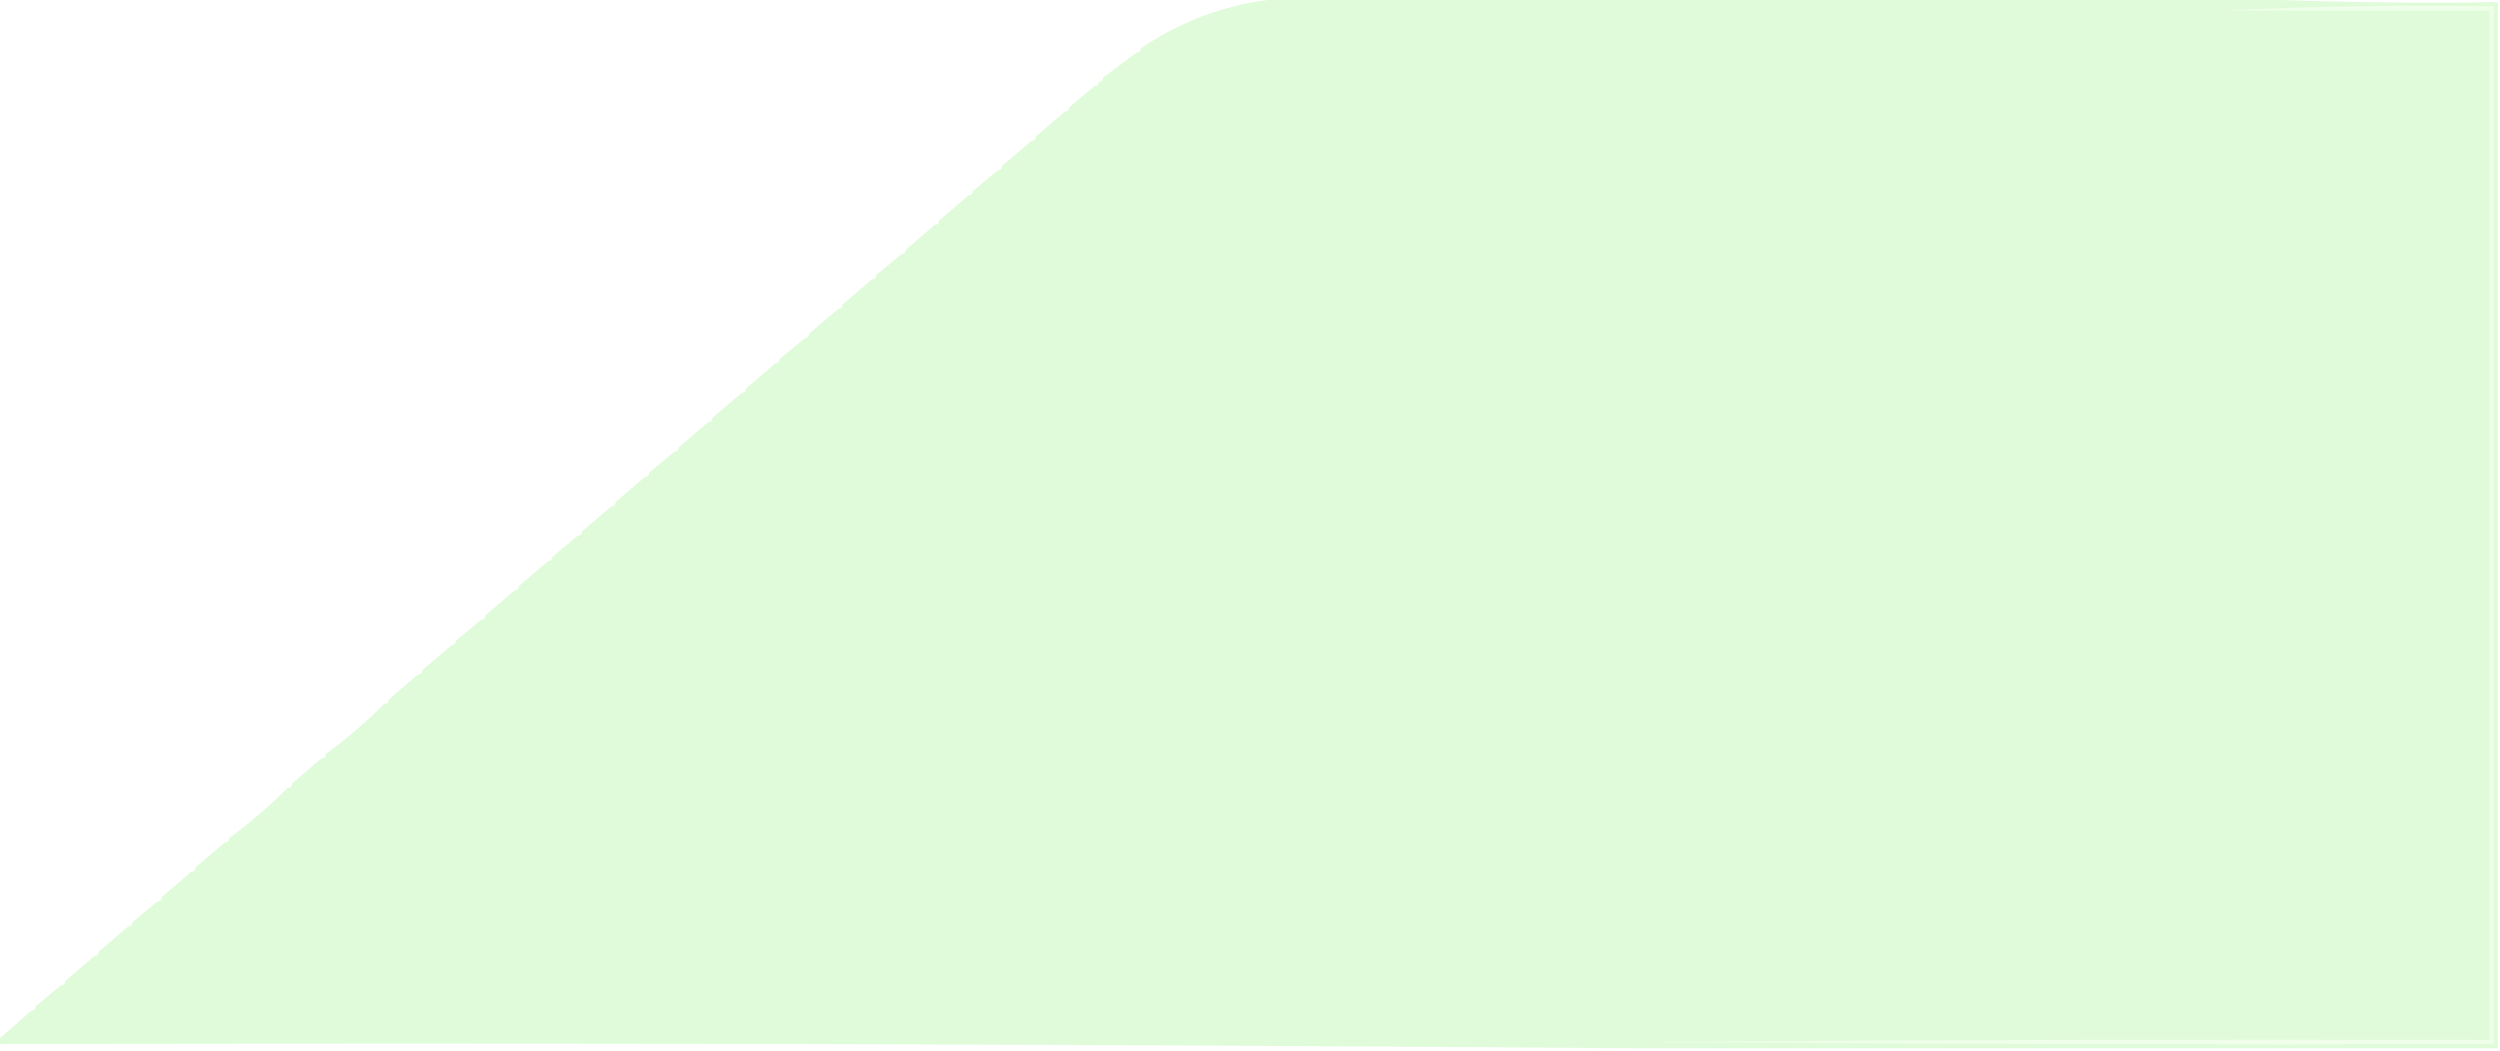
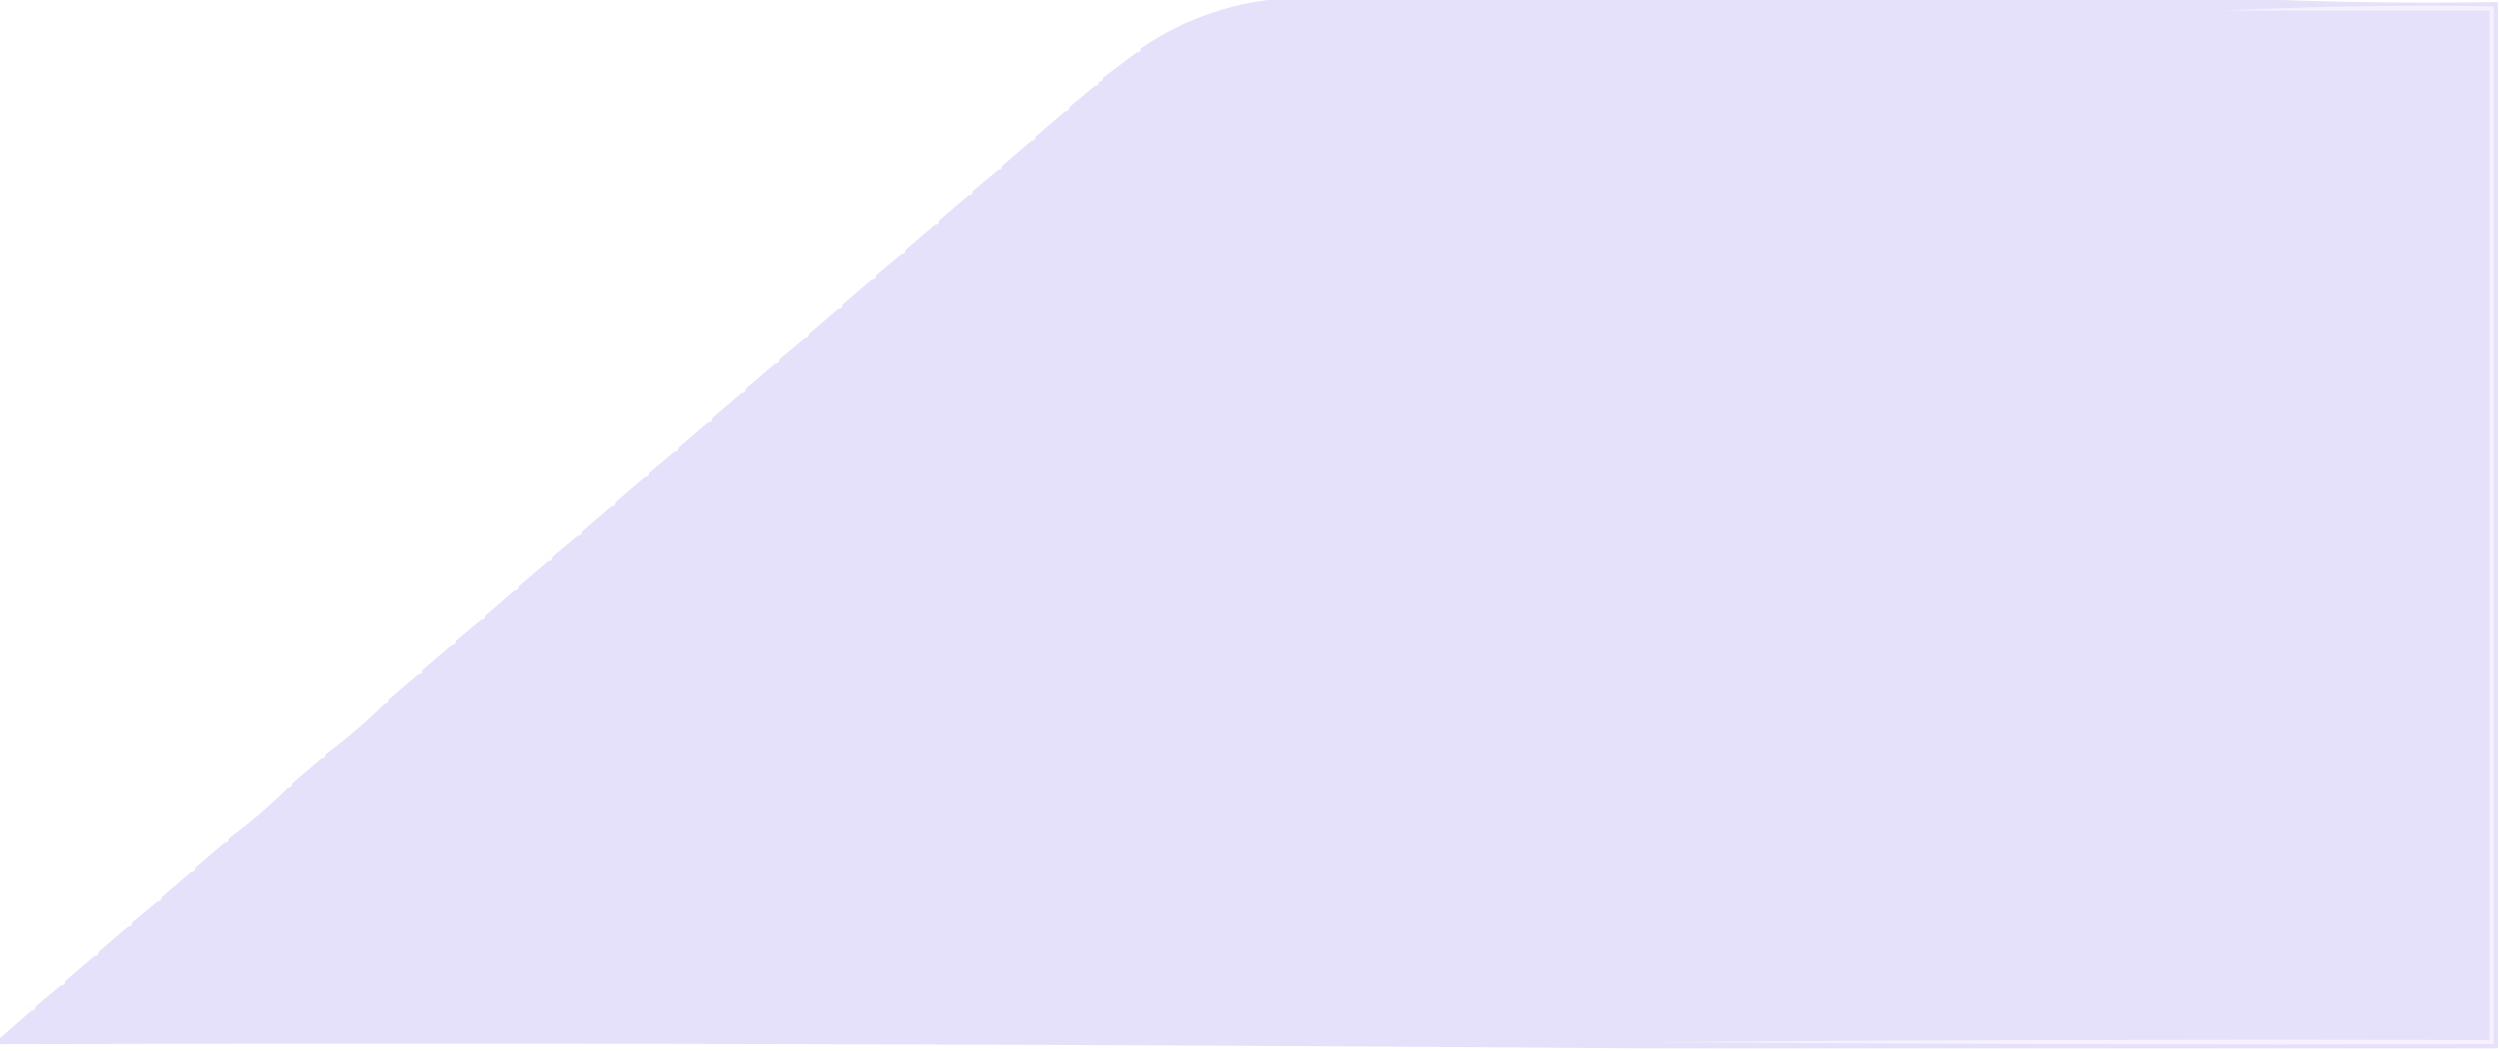
<svg xmlns="http://www.w3.org/2000/svg" version="1.1" width="595px" height="250px" style="shape-rendering:geometricPrecision; text-rendering:geometricPrecision; image-rendering:optimizeQuality; fill-rule:evenodd; clip-rule:evenodd">
  <g>
-     <path style="opacity:1" fill="#e0fbda" d="M 307.5,-0.5 C 381.833,-0.5 456.167,-0.5 530.5,-0.5C 551.66,0.497 572.993,0.831 594.5,0.5C 594.5,83.5 594.5,166.5 594.5,249.5C 526.167,249.5 457.833,249.5 389.5,249.5C 259.668,248.5 129.668,248.167 -0.5,248.5C -0.5,248.167 -0.5,247.833 -0.5,247.5C 2.192,245.138 4.859,242.804 7.5,240.5C 8.167,240.5 8.5,240.167 8.5,239.5C 10.525,237.804 12.525,236.137 14.5,234.5C 15.167,234.5 15.5,234.167 15.5,233.5C 17.858,231.471 20.192,229.471 22.5,227.5C 23.167,227.5 23.5,227.167 23.5,226.5C 25.858,224.471 28.192,222.471 30.5,220.5C 31.167,220.5 31.5,220.167 31.5,219.5C 33.525,217.804 35.525,216.137 37.5,214.5C 38.167,214.5 38.5,214.167 38.5,213.5C 40.858,211.471 43.192,209.471 45.5,207.5C 46.167,207.5 46.5,207.167 46.5,206.5C 48.858,204.471 51.192,202.471 53.5,200.5C 54.167,200.5 54.5,200.167 54.5,199.5C 59.486,195.845 64.153,191.845 68.5,187.5C 69.167,187.5 69.5,187.167 69.5,186.5C 71.859,184.471 74.192,182.471 76.5,180.5C 77.167,180.5 77.5,180.167 77.5,179.5C 82.486,175.845 87.153,171.845 91.5,167.5C 92.167,167.5 92.5,167.167 92.5,166.5C 94.859,164.471 97.192,162.471 99.5,160.5C 100.167,160.5 100.5,160.167 100.5,159.5C 102.858,157.471 105.192,155.471 107.5,153.5C 108.167,153.5 108.5,153.167 108.5,152.5C 110.54,150.823 112.54,149.156 114.5,147.5C 115.167,147.5 115.5,147.167 115.5,146.5C 117.858,144.471 120.192,142.471 122.5,140.5C 123.167,140.5 123.5,140.167 123.5,139.5C 125.858,137.471 128.192,135.471 130.5,133.5C 131.167,133.5 131.5,133.167 131.5,132.5C 133.525,130.804 135.525,129.137 137.5,127.5C 138.167,127.5 138.5,127.167 138.5,126.5C 140.858,124.471 143.192,122.471 145.5,120.5C 146.167,120.5 146.5,120.167 146.5,119.5C 148.858,117.471 151.192,115.471 153.5,113.5C 154.167,113.5 154.5,113.167 154.5,112.5C 156.525,110.804 158.525,109.137 160.5,107.5C 161.167,107.5 161.5,107.167 161.5,106.5C 163.858,104.471 166.192,102.471 168.5,100.5C 169.167,100.5 169.5,100.167 169.5,99.5C 171.858,97.471 174.192,95.471 176.5,93.5C 177.167,93.5 177.5,93.167 177.5,92.5C 179.858,90.471 182.192,88.471 184.5,86.5C 185.167,86.5 185.5,86.167 185.5,85.5C 187.54,83.823 189.54,82.156 191.5,80.5C 192.167,80.5 192.5,80.167 192.5,79.5C 194.858,77.471 197.192,75.471 199.5,73.5C 200.167,73.5 200.5,73.167 200.5,72.5C 202.858,70.471 205.192,68.471 207.5,66.5C 208.167,66.5 208.5,66.167 208.5,65.5C 210.54,63.823 212.54,62.156 214.5,60.5C 215.167,60.5 215.5,60.167 215.5,59.5C 217.858,57.471 220.192,55.471 222.5,53.5C 223.167,53.5 223.5,53.167 223.5,52.5C 225.858,50.471 228.192,48.471 230.5,46.5C 231.167,46.5 231.5,46.167 231.5,45.5C 233.525,43.804 235.525,42.137 237.5,40.5C 238.167,40.5 238.5,40.167 238.5,39.5C 240.858,37.471 243.192,35.471 245.5,33.5C 246.167,33.5 246.5,33.167 246.5,32.5C 248.858,30.471 251.192,28.471 253.5,26.5C 254.167,26.5 254.5,26.167 254.5,25.5C 256.525,23.804 258.525,22.137 260.5,20.5C 261.167,20.5 261.5,20.167 261.5,19.5C 262.167,19.5 262.5,19.167 262.5,18.5C 265.205,16.488 267.872,14.488 270.5,12.5C 271.167,12.5 271.5,12.167 271.5,11.5C 282.458,4.1 294.458,0.1 307.5,-0.5 Z" />
+     <path style="opacity:1" fill="#e6e1fa" d="M 307.5,-0.5 C 381.833,-0.5 456.167,-0.5 530.5,-0.5C 551.66,0.497 572.993,0.831 594.5,0.5C 594.5,83.5 594.5,166.5 594.5,249.5C 526.167,249.5 457.833,249.5 389.5,249.5C 259.668,248.5 129.668,248.167 -0.5,248.5C -0.5,248.167 -0.5,247.833 -0.5,247.5C 2.192,245.138 4.859,242.804 7.5,240.5C 8.167,240.5 8.5,240.167 8.5,239.5C 10.525,237.804 12.525,236.137 14.5,234.5C 15.167,234.5 15.5,234.167 15.5,233.5C 17.858,231.471 20.192,229.471 22.5,227.5C 23.167,227.5 23.5,227.167 23.5,226.5C 25.858,224.471 28.192,222.471 30.5,220.5C 31.167,220.5 31.5,220.167 31.5,219.5C 33.525,217.804 35.525,216.137 37.5,214.5C 38.167,214.5 38.5,214.167 38.5,213.5C 40.858,211.471 43.192,209.471 45.5,207.5C 46.167,207.5 46.5,207.167 46.5,206.5C 48.858,204.471 51.192,202.471 53.5,200.5C 54.167,200.5 54.5,200.167 54.5,199.5C 59.486,195.845 64.153,191.845 68.5,187.5C 69.167,187.5 69.5,187.167 69.5,186.5C 71.859,184.471 74.192,182.471 76.5,180.5C 77.167,180.5 77.5,180.167 77.5,179.5C 82.486,175.845 87.153,171.845 91.5,167.5C 92.167,167.5 92.5,167.167 92.5,166.5C 94.859,164.471 97.192,162.471 99.5,160.5C 100.167,160.5 100.5,160.167 100.5,159.5C 102.858,157.471 105.192,155.471 107.5,153.5C 108.167,153.5 108.5,153.167 108.5,152.5C 110.54,150.823 112.54,149.156 114.5,147.5C 115.167,147.5 115.5,147.167 115.5,146.5C 117.858,144.471 120.192,142.471 122.5,140.5C 123.167,140.5 123.5,140.167 123.5,139.5C 125.858,137.471 128.192,135.471 130.5,133.5C 131.167,133.5 131.5,133.167 131.5,132.5C 133.525,130.804 135.525,129.137 137.5,127.5C 138.167,127.5 138.5,127.167 138.5,126.5C 140.858,124.471 143.192,122.471 145.5,120.5C 146.167,120.5 146.5,120.167 146.5,119.5C 148.858,117.471 151.192,115.471 153.5,113.5C 154.167,113.5 154.5,113.167 154.5,112.5C 156.525,110.804 158.525,109.137 160.5,107.5C 161.167,107.5 161.5,107.167 161.5,106.5C 163.858,104.471 166.192,102.471 168.5,100.5C 169.167,100.5 169.5,100.167 169.5,99.5C 171.858,97.471 174.192,95.471 176.5,93.5C 177.167,93.5 177.5,93.167 177.5,92.5C 179.858,90.471 182.192,88.471 184.5,86.5C 185.167,86.5 185.5,86.167 185.5,85.5C 187.54,83.823 189.54,82.156 191.5,80.5C 192.167,80.5 192.5,80.167 192.5,79.5C 194.858,77.471 197.192,75.471 199.5,73.5C 200.167,73.5 200.5,73.167 200.5,72.5C 202.858,70.471 205.192,68.471 207.5,66.5C 208.167,66.5 208.5,66.167 208.5,65.5C 210.54,63.823 212.54,62.156 214.5,60.5C 215.167,60.5 215.5,60.167 215.5,59.5C 217.858,57.471 220.192,55.471 222.5,53.5C 223.167,53.5 223.5,53.167 223.5,52.5C 225.858,50.471 228.192,48.471 230.5,46.5C 231.167,46.5 231.5,46.167 231.5,45.5C 233.525,43.804 235.525,42.137 237.5,40.5C 238.167,40.5 238.5,40.167 238.5,39.5C 240.858,37.471 243.192,35.471 245.5,33.5C 246.167,33.5 246.5,33.167 246.5,32.5C 248.858,30.471 251.192,28.471 253.5,26.5C 254.167,26.5 254.5,26.167 254.5,25.5C 256.525,23.804 258.525,22.137 260.5,20.5C 261.167,20.5 261.5,20.167 261.5,19.5C 262.167,19.5 262.5,19.167 262.5,18.5C 265.205,16.488 267.872,14.488 270.5,12.5C 271.167,12.5 271.5,12.167 271.5,11.5C 282.458,4.1 294.458,0.1 307.5,-0.5 Z" />
  </g>
  <g>
-     <path style="opacity:1" fill="#efffe9" d="M 529.5,2.5 C 550.66,1.503 571.993,1.169 593.5,1.5C 593.5,83.833 593.5,166.167 593.5,248.5C 525.833,248.667 458.166,248.5 390.5,248C 457.833,247.5 525.166,247.333 592.5,247.5C 592.5,165.833 592.5,84.167 592.5,2.5C 571.5,2.5 550.5,2.5 529.5,2.5 Z" />
+     <path style="opacity:1" fill="#f6f0ff" d="M 529.5,2.5 C 550.66,1.503 571.993,1.169 593.5,1.5C 593.5,83.833 593.5,166.167 593.5,248.5C 525.833,248.667 458.166,248.5 390.5,248C 457.833,247.5 525.166,247.333 592.5,247.5C 592.5,165.833 592.5,84.167 592.5,2.5C 571.5,2.5 550.5,2.5 529.5,2.5 Z" />
  </g>
  <g>
    <path style="opacity:0.005" fill="#f4f4f4" d="M 271.5,11.5 C 270.833,11.5 270.5,11.833 270.5,12.5C 268.025,12.253 268.025,11.587 270.5,10.5C 271.107,10.624 271.44,10.957 271.5,11.5 Z" />
  </g>
  <g>
-     <path style="opacity:0.008" fill="#d8d3ad" d="M 262.5,18.5 C 261.833,18.5 261.5,18.833 261.5,19.5C 260.833,19.5 260.5,19.833 260.5,20.5C 258.408,19.715 258.741,18.715 261.5,17.5C 262.107,17.624 262.44,17.957 262.5,18.5 Z" />
+     <path style="opacity:0.007" fill="#e7e7e7" d="M 262.5,18.5 C 261.833,18.5 261.5,18.833 261.5,19.5C 260.833,19.5 260.5,19.833 260.5,20.5C 258.408,19.715 258.741,18.715 261.5,17.5C 262.107,17.624 262.44,17.957 262.5,18.5 Z" />
  </g>
  <g>
-     <path style="opacity:0.012" fill="#caf5c1" d="M 254.5,25.5 C 253.833,25.5 253.5,25.833 253.5,26.5C 251.025,26.253 251.025,25.587 253.5,24.5C 254.107,24.624 254.44,24.957 254.5,25.5 Z" />
+     <path style="opacity:0.012" fill="#cbbcf5" d="M 254.5,25.5 C 253.833,25.5 253.5,25.833 253.5,26.5C 251.025,26.253 251.025,25.587 253.5,24.5C 254.107,24.624 254.44,24.957 254.5,25.5 Z" />
  </g>
  <g>
    <path style="opacity:0.009" fill="#fefffe" d="M 246.5,32.5 C 245.833,32.5 245.5,32.833 245.5,33.5C 243.025,33.253 243.025,32.587 245.5,31.5C 246.107,31.624 246.44,31.957 246.5,32.5 Z" />
  </g>
  <g>
    <path style="opacity:0.007" fill="#fefffe" d="M 238.5,39.5 C 237.833,39.5 237.5,39.833 237.5,40.5C 235.025,40.253 235.025,39.587 237.5,38.5C 238.107,38.624 238.44,38.957 238.5,39.5 Z" />
  </g>
  <g>
-     <path style="opacity:0.012" fill="#95df94" d="M 231.5,45.5 C 230.833,45.5 230.5,45.833 230.5,46.5C 228.025,46.253 228.025,45.587 230.5,44.5C 231.107,44.624 231.44,44.957 231.5,45.5 Z" />
+     <path style="opacity:0.012" fill="#d595df" d="M 231.5,45.5 C 230.833,45.5 230.5,45.833 230.5,46.5C 228.025,46.253 228.025,45.587 230.5,44.5C 231.107,44.624 231.44,44.957 231.5,45.5 Z" />
  </g>
  <g>
-     <path style="opacity:0.009" fill="#fffee6" d="M 223.5,52.5 C 222.833,52.5 222.5,52.833 222.5,53.5C 220.025,53.253 220.025,52.587 222.5,51.5C 223.107,51.624 223.44,51.957 223.5,52.5 Z" />
+     <path style="opacity:0.009" fill="#fefffe" d="M 223.5,52.5 C 222.833,52.5 222.5,52.833 222.5,53.5C 220.025,53.253 220.025,52.587 222.5,51.5C 223.107,51.624 223.44,51.957 223.5,52.5 Z" />
  </g>
  <g>
-     <path style="opacity:0.005" fill="#f2fff2" d="M 215.5,59.5 C 214.833,59.5 214.5,59.833 214.5,60.5C 212.025,60.253 212.025,59.587 214.5,58.5C 215.107,58.624 215.44,58.957 215.5,59.5 Z" />
+     <path style="opacity:0.005" fill="#f2f1ff" d="M 215.5,59.5 C 214.833,59.5 214.5,59.833 214.5,60.5C 212.025,60.253 212.025,59.587 214.5,58.5C 215.107,58.624 215.44,58.957 215.5,59.5 Z" />
  </g>
  <g>
-     <path style="opacity:0.008" fill="#dae4da" d="M 208.5,65.5 C 207.833,65.5 207.5,65.833 207.5,66.5C 205.025,66.253 205.025,65.587 207.5,64.5C 208.107,64.624 208.44,64.957 208.5,65.5 Z" />
+     <path style="opacity:0.008" fill="#e4dae4" d="M 208.5,65.5 C 207.833,65.5 207.5,65.833 207.5,66.5C 205.025,66.253 205.025,65.587 207.5,64.5C 208.107,64.624 208.44,64.957 208.5,65.5 Z" />
  </g>
  <g>
    <path style="opacity:0.009" fill="#fefffe" d="M 200.5,72.5 C 199.833,72.5 199.5,72.833 199.5,73.5C 197.025,73.253 197.025,72.587 199.5,71.5C 200.107,71.624 200.44,71.957 200.5,72.5 Z" />
  </g>
  <g>
    <path style="opacity:0.008" fill="#fefffe" d="M 192.5,79.5 C 191.833,79.5 191.5,79.833 191.5,80.5C 189.025,80.253 189.025,79.587 191.5,78.5C 192.107,78.624 192.44,78.957 192.5,79.5 Z" />
  </g>
  <g>
-     <path style="opacity:0.007" fill="#f5fff4" d="M 185.5,85.5 C 184.833,85.5 184.5,85.833 184.5,86.5C 182.025,86.253 182.025,85.587 184.5,84.5C 185.107,84.624 185.44,84.957 185.5,85.5 Z" />
+     <path style="opacity:0.007" fill="#f5f4ff" d="M 185.5,85.5 C 184.833,85.5 184.5,85.833 184.5,86.5C 182.025,86.253 182.025,85.587 184.5,84.5C 185.107,84.624 185.44,84.957 185.5,85.5 Z" />
  </g>
  <g>
-     <path style="opacity:0.012" fill="#dbffd9" d="M 177.5,92.5 C 176.833,92.5 176.5,92.833 176.5,93.5C 174.025,93.253 174.025,92.587 176.5,91.5C 177.107,91.624 177.44,91.957 177.5,92.5 Z" />
+     <path style="opacity:0.012" fill="#dbd8ff" d="M 177.5,92.5 C 176.833,92.5 176.5,92.833 176.5,93.5C 174.025,93.253 174.025,92.587 176.5,91.5C 177.107,91.624 177.44,91.957 177.5,92.5 Z" />
  </g>
  <g>
-     <path style="opacity:0.005" fill="#f2fff2" d="M 169.5,99.5 C 168.833,99.5 168.5,99.833 168.5,100.5C 166.025,100.253 166.025,99.587 168.5,98.5C 169.107,98.624 169.44,98.957 169.5,99.5 Z" />
+     <path style="opacity:0.005" fill="#fff2ff" d="M 169.5,99.5 C 168.833,99.5 168.5,99.833 168.5,100.5C 166.025,100.253 166.025,99.587 168.5,98.5C 169.107,98.624 169.44,98.957 169.5,99.5 Z" />
  </g>
  <g>
-     <path style="opacity:0.004" fill="#a5ff92" d="M 161.5,106.5 C 160.833,106.5 160.5,106.833 160.5,107.5C 158.025,107.253 158.025,106.587 160.5,105.5C 161.107,105.624 161.44,105.957 161.5,106.5 Z" />
+     <path style="opacity:0.004" fill="#a685ff" d="M 161.5,106.5 C 160.833,106.5 160.5,106.833 160.5,107.5C 158.025,107.253 158.025,106.587 160.5,105.5C 161.107,105.624 161.44,105.957 161.5,106.5 Z" />
  </g>
  <g>
-     <path style="opacity:0.012" fill="#b4ffb2" d="M 154.5,112.5 C 153.833,112.5 153.5,112.833 153.5,113.5C 151.025,113.253 151.025,112.587 153.5,111.5C 154.107,111.624 154.44,111.957 154.5,112.5 Z" />
+     <path style="opacity:0.012" fill="#d1b3ff" d="M 154.5,112.5 C 153.833,112.5 153.5,112.833 153.5,113.5C 151.025,113.253 151.025,112.587 153.5,111.5C 154.107,111.624 154.44,111.957 154.5,112.5 Z" />
  </g>
  <g>
-     <path style="opacity:0.007" fill="#fffef2" d="M 146.5,119.5 C 145.833,119.5 145.5,119.833 145.5,120.5C 143.025,120.253 143.025,119.587 145.5,118.5C 146.107,118.624 146.44,118.957 146.5,119.5 Z" />
+     <path style="opacity:0.009" fill="#fefffe" d="M 146.5,119.5 C 145.833,119.5 145.5,119.833 145.5,120.5C 143.025,120.253 143.025,119.587 145.5,118.5C 146.107,118.624 146.44,118.957 146.5,119.5 Z" />
  </g>
  <g>
    <path style="opacity:0.005" fill="#f1f1f1" d="M 138.5,126.5 C 137.833,126.5 137.5,126.833 137.5,127.5C 135.025,127.253 135.025,126.587 137.5,125.5C 138.107,125.624 138.44,125.957 138.5,126.5 Z" />
  </g>
  <g>
-     <path style="opacity:0.012" fill="#b4ffb2" d="M 131.5,132.5 C 130.833,132.5 130.5,132.833 130.5,133.5C 128.025,133.253 128.025,132.587 130.5,131.5C 131.107,131.624 131.44,131.957 131.5,132.5 Z" />
+     <path style="opacity:0.012" fill="#b4b1ff" d="M 131.5,132.5 C 130.833,132.5 130.5,132.833 130.5,133.5C 128.025,133.253 128.025,132.587 130.5,131.5C 131.107,131.624 131.44,131.957 131.5,132.5 Z" />
  </g>
  <g>
    <path style="opacity:0.009" fill="#fefffe" d="M 123.5,139.5 C 122.833,139.5 122.5,139.833 122.5,140.5C 120.025,140.253 120.025,139.587 122.5,138.5C 123.107,138.624 123.44,138.957 123.5,139.5 Z" />
  </g>
  <g>
-     <path style="opacity:0.005" fill="#f2fff2" d="M 115.5,146.5 C 114.833,146.5 114.5,146.833 114.5,147.5C 112.025,147.253 112.025,146.587 114.5,145.5C 115.107,145.624 115.44,145.957 115.5,146.5 Z" />
+     <path style="opacity:0.005" fill="#f2f1ff" d="M 115.5,146.5 C 114.833,146.5 114.5,146.833 114.5,147.5C 112.025,147.253 112.025,146.587 114.5,145.5C 115.107,145.624 115.44,145.957 115.5,146.5 Z" />
  </g>
  <g>
-     <path style="opacity:0.012" fill="#f5ffce" d="M 108.5,152.5 C 107.833,152.5 107.5,152.833 107.5,153.5C 105.025,153.253 105.025,152.587 107.5,151.5C 108.107,151.624 108.44,151.957 108.5,152.5 Z" />
+     <path style="opacity:0.007" fill="#f5f4ff" d="M 108.5,152.5 C 107.833,152.5 107.5,152.833 107.5,153.5C 105.025,153.253 105.025,152.587 107.5,151.5C 108.107,151.624 108.44,151.957 108.5,152.5 Z" />
  </g>
  <g>
    <path style="opacity:0.009" fill="#fefffe" d="M 100.5,159.5 C 99.833,159.5 99.5,159.833 99.5,160.5C 97.025,160.253 97.025,159.587 99.5,158.5C 100.107,158.624 100.44,158.957 100.5,159.5 Z" />
  </g>
  <g>
-     <path style="opacity:0.005" fill="#f2fff2" d="M 92.5,166.5 C 91.833,166.5 91.5,166.833 91.5,167.5C 89.025,167.253 89.025,166.587 91.5,165.5C 92.107,165.624 92.44,165.957 92.5,166.5 Z" />
+     <path style="opacity:0.005" fill="#f2f1ff" d="M 92.5,166.5 C 91.833,166.5 91.5,166.833 91.5,167.5C 89.025,167.253 89.025,166.587 91.5,165.5C 92.107,165.624 92.44,165.957 92.5,166.5 Z" />
  </g>
  <g>
-     <path style="opacity:0.006" fill="#dff5db" d="M 77.5,179.5 C 76.833,179.5 76.5,179.833 76.5,180.5C 74.025,180.253 74.025,179.587 76.5,178.5C 77.107,178.624 77.44,178.957 77.5,179.5 Z" />
+     <path style="opacity:0.006" fill="#f6ddf5" d="M 77.5,179.5 C 76.833,179.5 76.5,179.833 76.5,180.5C 74.025,180.253 74.025,179.587 76.5,178.5C 77.107,178.624 77.44,178.957 77.5,179.5 Z" />
  </g>
  <g>
-     <path style="opacity:0.008" fill="#beffb9" d="M 69.5,186.5 C 68.833,186.5 68.5,186.833 68.5,187.5C 66.025,187.253 66.025,186.587 68.5,185.5C 69.107,185.624 69.44,185.957 69.5,186.5 Z" />
+     <path style="opacity:0.008" fill="#bdb6ff" d="M 69.5,186.5 C 68.833,186.5 68.5,186.833 68.5,187.5C 66.025,187.253 66.025,186.587 68.5,185.5C 69.107,185.624 69.44,185.957 69.5,186.5 Z" />
  </g>
  <g>
-     <path style="opacity:0.006" fill="#dfffdb" d="M 54.5,199.5 C 53.833,199.5 53.5,199.833 53.5,200.5C 51.025,200.253 51.025,199.587 53.5,198.5C 54.107,198.624 54.44,198.957 54.5,199.5 Z" />
+     <path style="opacity:0.006" fill="#dedaff" d="M 54.5,199.5 C 53.833,199.5 53.5,199.833 53.5,200.5C 51.025,200.253 51.025,199.587 53.5,198.5C 54.107,198.624 54.44,198.957 54.5,199.5 Z" />
  </g>
  <g>
-     <path style="opacity:0.007" fill="#fffef2" d="M 46.5,206.5 C 45.833,206.5 45.5,206.833 45.5,207.5C 43.025,207.253 43.025,206.587 45.5,205.5C 46.107,205.624 46.44,205.957 46.5,206.5 Z" />
+     <path style="opacity:0.009" fill="#fefffe" d="M 46.5,206.5 C 45.833,206.5 45.5,206.833 45.5,207.5C 43.025,207.253 43.025,206.587 45.5,205.5C 46.107,205.624 46.44,205.957 46.5,206.5 Z" />
  </g>
  <g>
    <path style="opacity:0.007" fill="#fefffe" d="M 38.5,213.5 C 37.833,213.5 37.5,213.833 37.5,214.5C 35.025,214.253 35.025,213.587 37.5,212.5C 38.107,212.624 38.44,212.957 38.5,213.5 Z" />
  </g>
  <g>
-     <path style="opacity:0.012" fill="#b4ffb2" d="M 31.5,219.5 C 30.833,219.5 30.5,219.833 30.5,220.5C 28.025,220.253 28.025,219.587 30.5,218.5C 31.107,218.624 31.44,218.957 31.5,219.5 Z" />
+     <path style="opacity:0.012" fill="#b5b1f4" d="M 31.5,219.5 C 30.833,219.5 30.5,219.833 30.5,220.5C 28.025,220.253 28.025,219.587 30.5,218.5C 31.107,218.624 31.44,218.957 31.5,219.5 Z" />
  </g>
  <g>
-     <path style="opacity:0.008" fill="#cdffc7" d="M 23.5,226.5 C 22.833,226.5 22.5,226.833 22.5,227.5C 20.025,227.253 20.025,226.587 22.5,225.5C 23.107,225.624 23.44,225.957 23.5,226.5 Z" />
+     <path style="opacity:0.008" fill="#ffc9ff" d="M 23.5,226.5 C 22.833,226.5 22.5,226.833 22.5,227.5C 20.025,227.253 20.025,226.587 22.5,225.5C 23.107,225.624 23.44,225.957 23.5,226.5 Z" />
  </g>
  <g>
-     <path style="opacity:0.005" fill="#f2fff2" d="M 15.5,233.5 C 14.833,233.5 14.5,233.833 14.5,234.5C 12.025,234.253 12.025,233.587 14.5,232.5C 15.107,232.624 15.44,232.957 15.5,233.5 Z" />
+     <path style="opacity:0.005" fill="#f2f1ff" d="M 15.5,233.5 C 14.833,233.5 14.5,233.833 14.5,234.5C 12.025,234.253 12.025,233.587 14.5,232.5C 15.107,232.624 15.44,232.957 15.5,233.5 Z" />
  </g>
  <g>
-     <path style="opacity:0.012" fill="#caf5c1" d="M 8.5,239.5 C 7.833,239.5 7.5,239.833 7.5,240.5C 5.025,240.253 5.025,239.587 7.5,238.5C 8.107,238.624 8.44,238.957 8.5,239.5 Z" />
+     <path style="opacity:0.012" fill="#cbbcf5" d="M 8.5,239.5 C 7.833,239.5 7.5,239.833 7.5,240.5C 5.025,240.253 5.025,239.587 7.5,238.5C 8.107,238.624 8.44,238.957 8.5,239.5 Z" />
  </g>
</svg>
